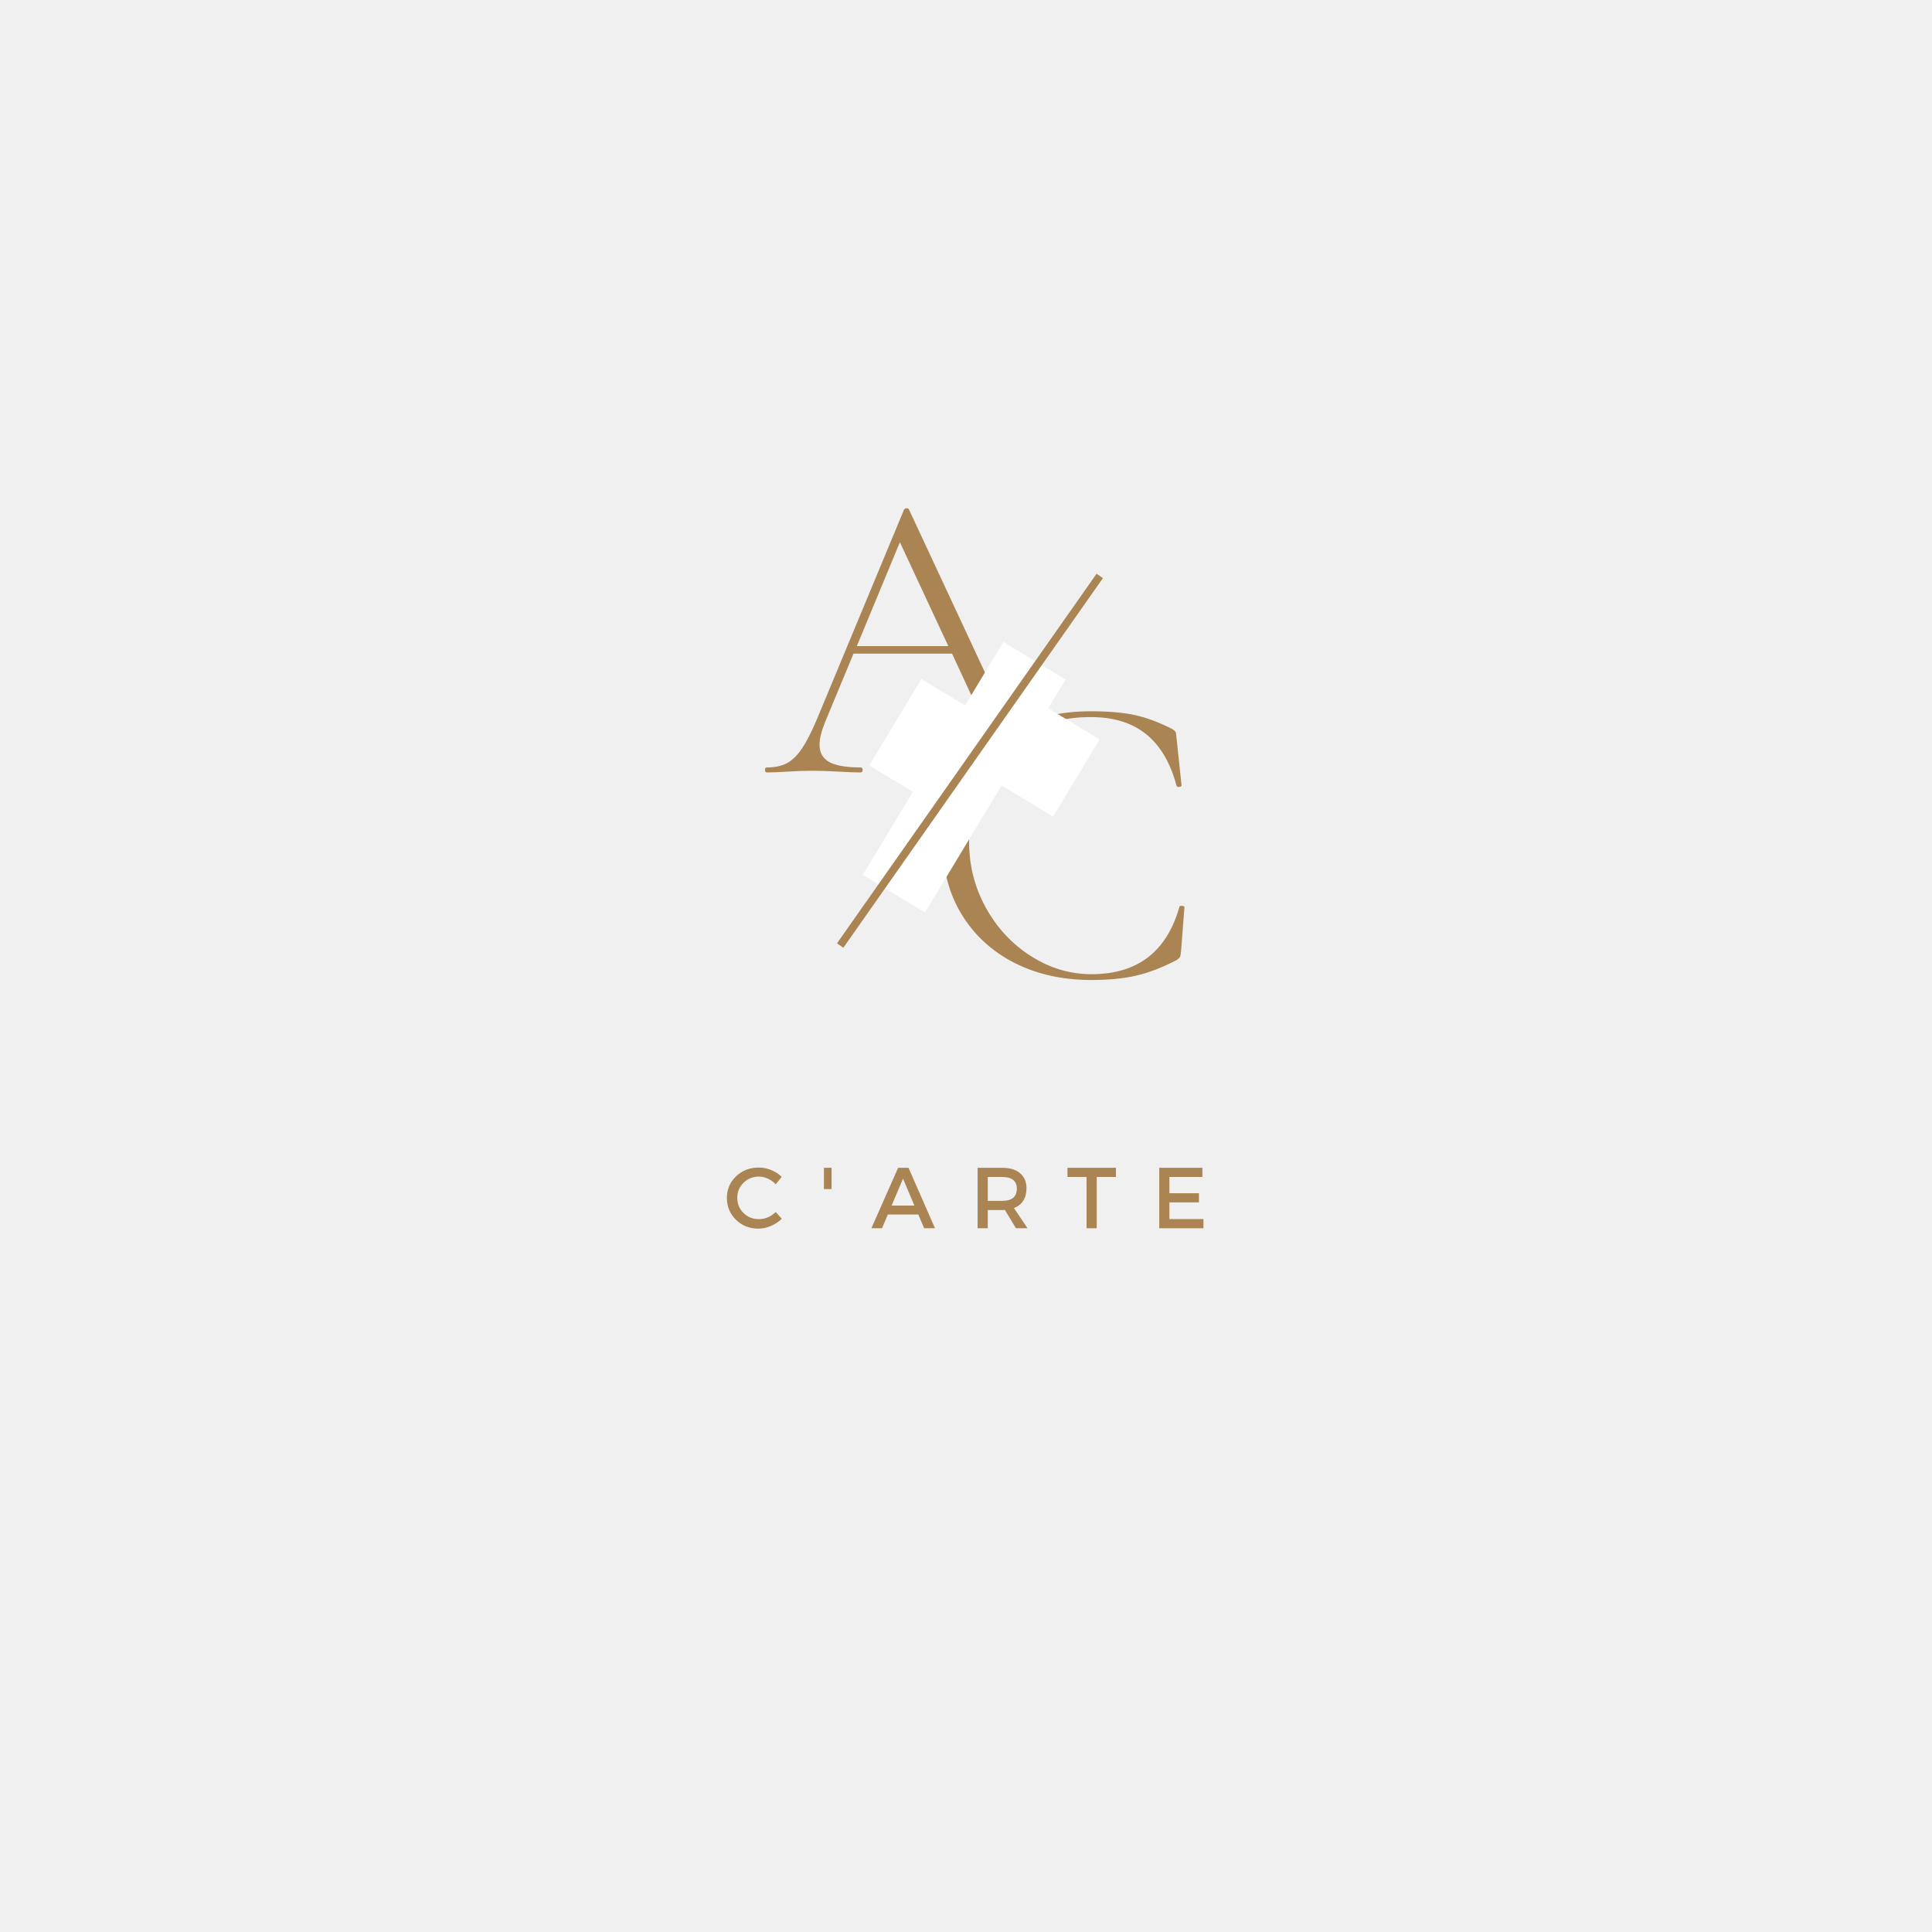
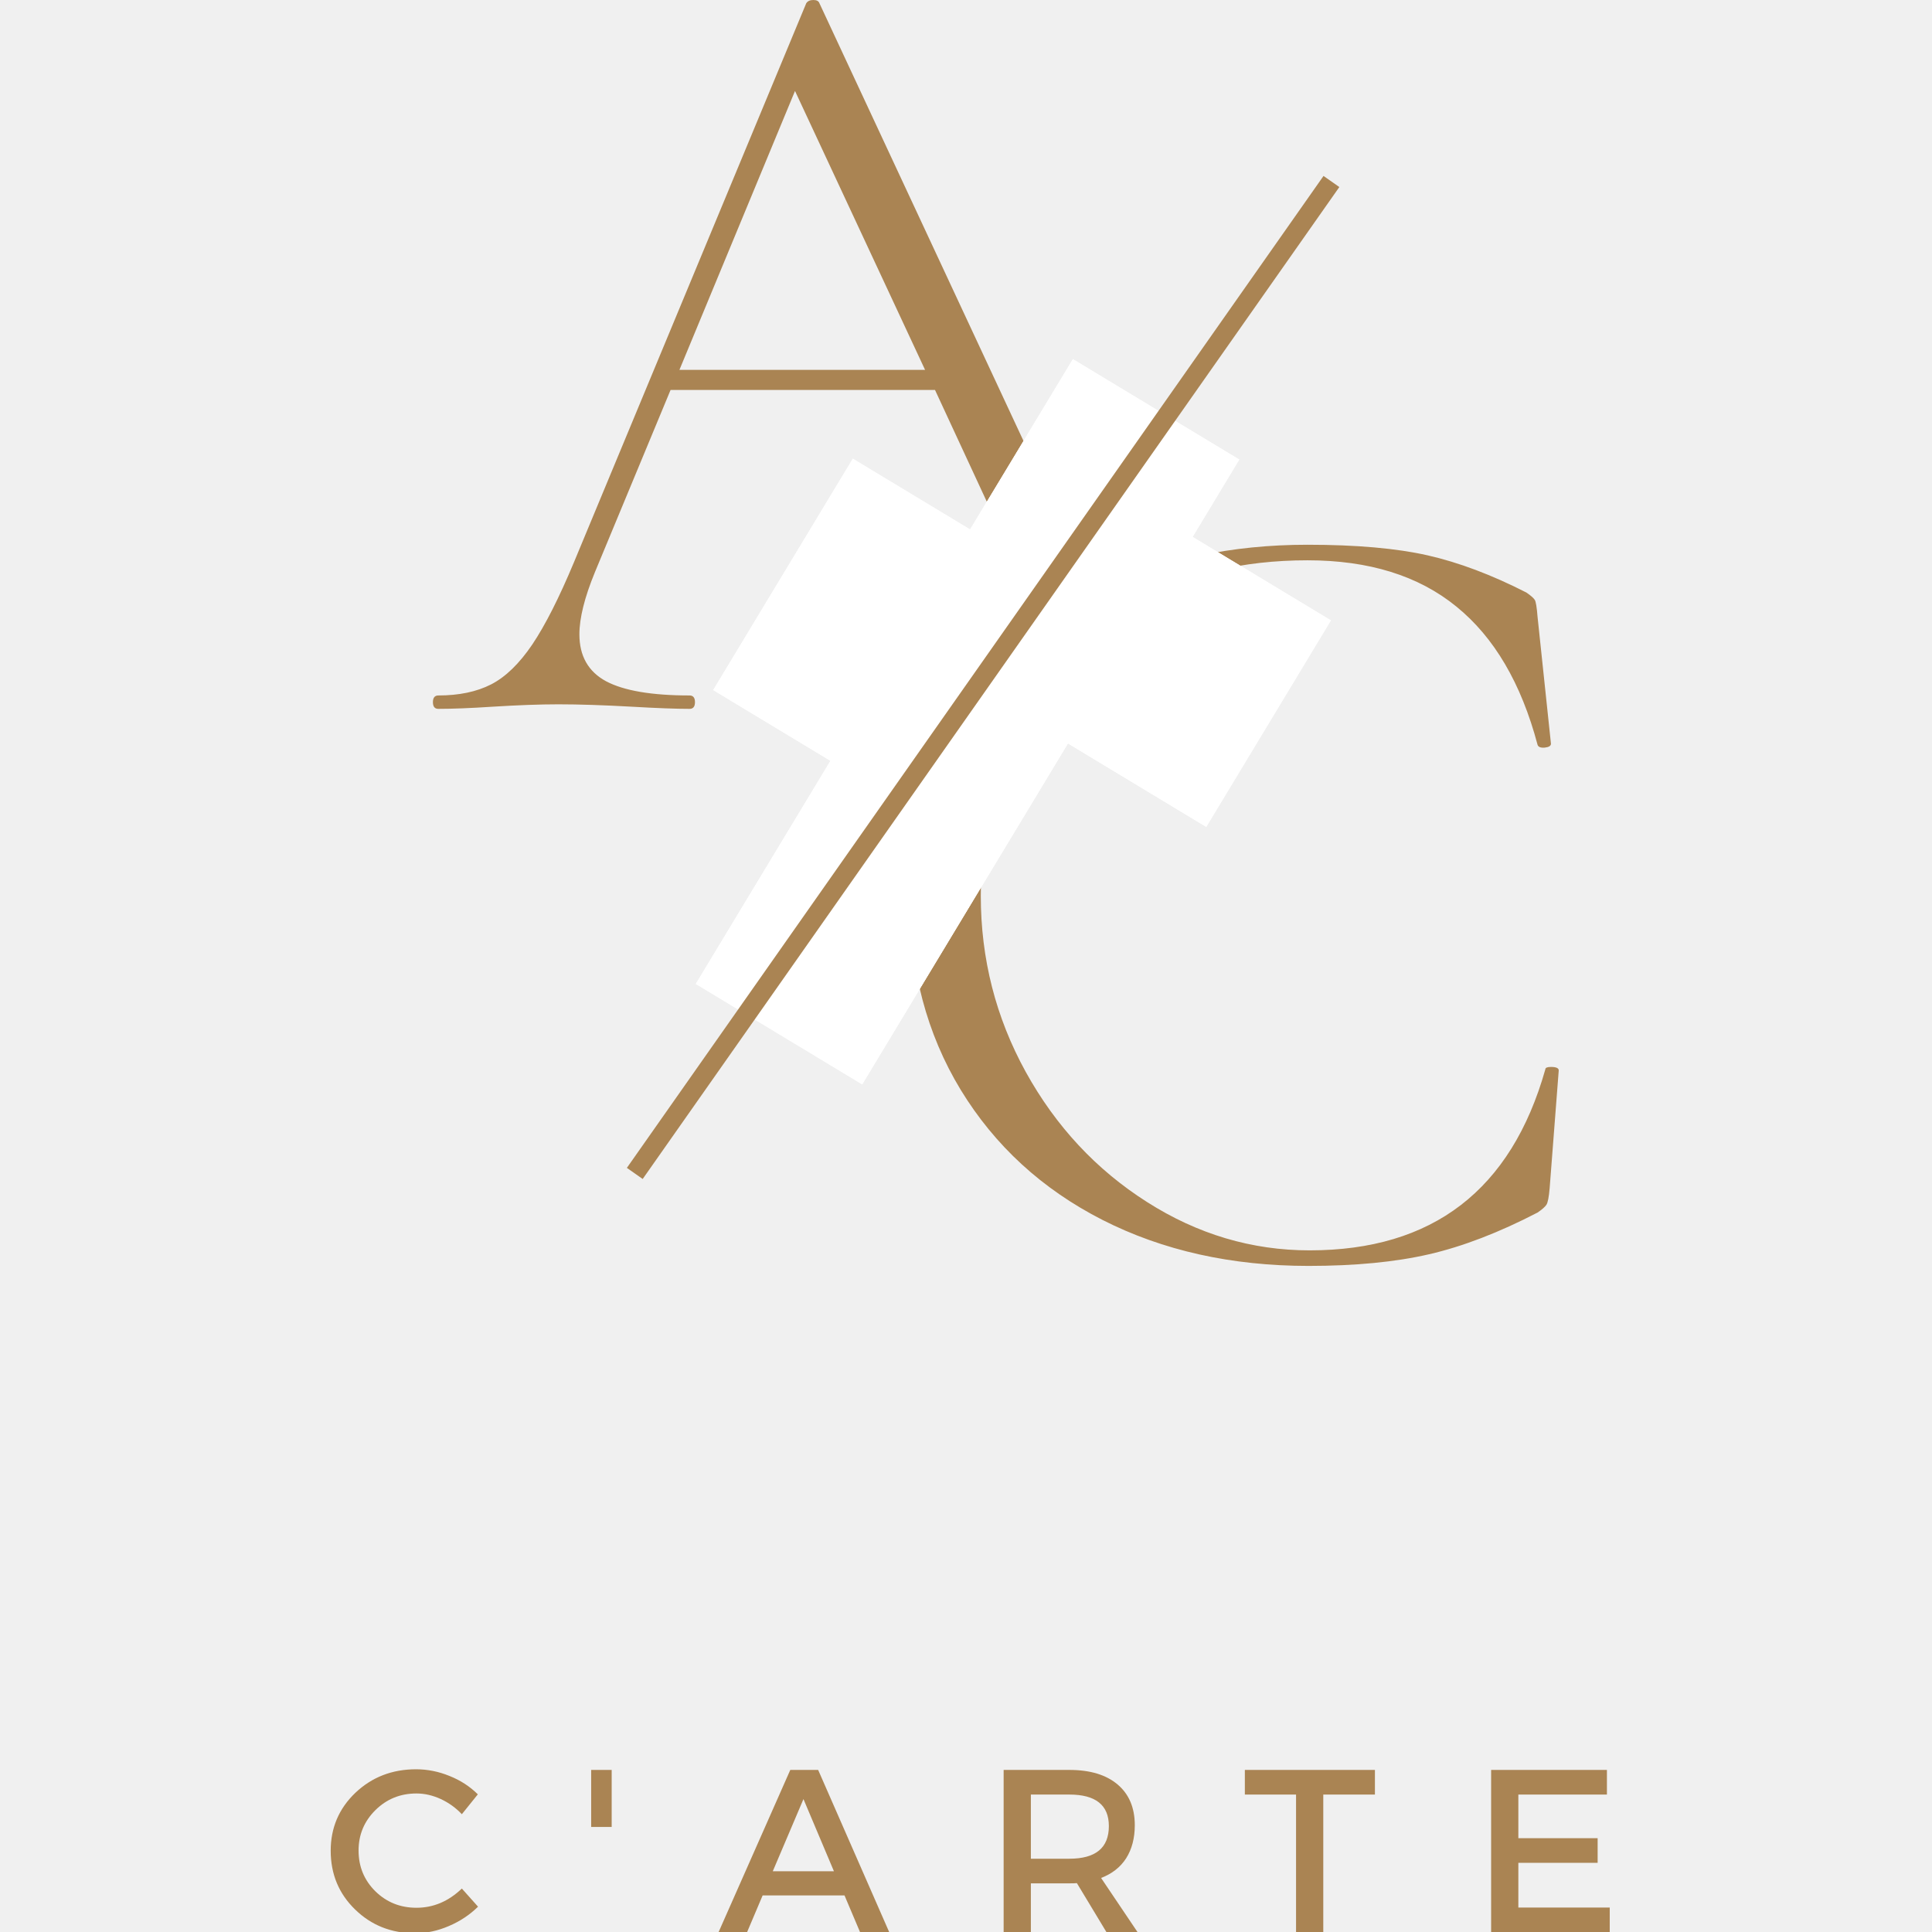
- <svg xmlns="http://www.w3.org/2000/svg" width="500" zoomAndPan="magnify" viewBox="0 0 375 375" height="500" preserveAspectRatio="xMidYMid meet" version="1.0">
+ <svg xmlns="http://www.w3.org/2000/svg" width="200" height="200" viewBox="0 0 200 200" fill="none">
+   <g clip-path="url(#clip0_1_297)">
+     <path d="M43.069 183.155C44.26 183.155 45.417 183.39 46.535 183.848C47.665 184.296 48.643 184.933 49.465 185.749L47.81 187.807C47.195 187.153 46.474 186.633 45.641 186.241C44.802 185.856 43.963 185.66 43.113 185.66C41.441 185.66 40.027 186.236 38.864 187.382C37.701 188.534 37.119 189.926 37.119 191.564C37.119 193.236 37.701 194.645 38.864 195.791C40.027 196.926 41.441 197.491 43.113 197.491C44.858 197.491 46.423 196.831 47.81 195.501L49.487 197.379C48.621 198.229 47.609 198.9 46.446 199.392C45.294 199.884 44.142 200.13 42.979 200.13C40.519 200.13 38.444 199.314 36.761 197.67C35.073 196.032 34.234 194.002 34.234 191.587C34.234 189.216 35.084 187.22 36.784 185.593C38.495 183.971 40.592 183.155 43.069 183.155Z" fill="#AA8453" />
+     <path d="M63.321 189.126H61.197V183.222H63.321V189.126Z" fill="#AA8453" />
+     <path d="M87.424 196.216H78.947L77.337 200.018H74.385L81.81 183.222H84.695L92.053 200.018H89.034L87.424 196.216ZM86.328 193.711L83.174 186.241L79.998 193.711H86.328Z" fill="#AA8453" />
+     <path d="M114.543 200.018L111.479 194.941C111.311 194.958 111.054 194.964 110.696 194.964H106.715V200.018H103.897V183.222H110.696C112.843 183.222 114.504 183.725 115.683 184.721C116.874 185.721 117.473 187.13 117.473 188.948C117.473 190.289 117.171 191.43 116.578 192.369C115.98 193.298 115.113 193.974 113.984 194.405L117.763 200.018H114.543ZM106.715 192.414H110.696C113.424 192.414 114.789 191.29 114.789 189.037C114.789 186.862 113.424 185.772 110.696 185.772H106.715V192.414Z" fill="#AA8453" />
+     <path d="M142.331 185.772H136.985V200.018H134.167V185.772H128.867V183.222H142.331V185.772Z" fill="#AA8453" />
+     <path d="M166.348 185.772H157.179V190.289H165.387V192.839H157.179V197.469H166.639V200.018H154.361V183.222H166.348V185.772Z" fill="#AA8453" />
+     <path d="M124.973 71.994C125.286 71.994 125.442 72.229 125.442 72.687C125.442 73.151 125.286 73.381 124.973 73.381C123.597 73.381 121.377 73.308 118.308 73.157C115.4 72.995 113.253 72.911 111.866 72.911C110.256 72.911 108.143 72.995 105.537 73.157C103.088 73.308 101.249 73.381 100.013 73.381C99.711 73.381 99.566 73.151 99.566 72.687C99.566 72.229 99.711 71.994 100.013 71.994C103.155 71.994 105.414 71.714 106.79 71.144C108.176 70.563 108.869 69.59 108.869 68.214C108.869 67.141 108.45 65.642 107.617 63.719L96.792 40.369H69.417L61.589 59.223C60.516 61.835 59.979 63.982 59.979 65.665C59.979 67.901 60.896 69.523 62.73 70.518C64.575 71.502 67.46 71.994 71.385 71.994C71.754 71.994 71.944 72.229 71.944 72.687C71.944 73.151 71.754 73.381 71.385 73.381C69.999 73.381 67.997 73.308 65.391 73.157C62.484 72.995 59.956 72.911 57.809 72.911C55.886 72.911 53.616 72.995 51.01 73.157C48.712 73.308 46.834 73.381 45.374 73.381C45.005 73.381 44.815 73.151 44.815 72.687C44.815 72.229 45.005 71.994 45.374 71.994C47.521 71.994 49.339 71.614 50.831 70.853C52.336 70.082 53.761 68.701 55.103 66.716C56.445 64.72 57.882 61.879 59.42 58.195L83.463 0.335C83.608 0.112 83.854 0 84.201 0C84.542 0 84.749 0.112 84.827 0.335L111.531 57.613C113.287 61.538 114.852 64.513 116.228 66.537C117.614 68.567 118.979 69.981 120.321 70.786C121.662 71.591 123.211 71.994 124.973 71.994ZM70.334 38.289H95.763L82.299 9.416L70.334 38.289Z" fill="#AA8453" />
+     <path d="M135.349 56.392C140.414 56.392 144.563 56.761 147.784 57.488C151.004 58.22 154.41 59.501 158.005 61.335C158.463 61.648 158.754 61.905 158.877 62.095C158.994 62.274 159.09 62.867 159.168 63.862L160.554 76.99C160.554 77.214 160.336 77.348 159.906 77.393C159.486 77.427 159.24 77.326 159.168 77.102C157.479 70.739 154.678 65.964 150.758 62.788C146.85 59.601 141.712 58.002 135.349 58.002C128.606 58.002 122.69 59.428 117.591 62.274C112.491 65.109 108.538 69.151 105.737 74.396C102.93 79.646 101.532 85.758 101.532 92.736C101.532 99.255 103.081 105.327 106.184 110.963C109.299 116.599 113.481 121.089 118.731 124.427C123.976 127.771 129.59 129.437 135.572 129.437C148.304 129.437 156.439 123.192 159.973 110.695C159.973 110.533 160.163 110.449 160.554 110.449C161.091 110.449 161.36 110.572 161.36 110.807L160.42 122.996C160.342 123.924 160.23 124.494 160.085 124.718C159.934 124.942 159.626 125.21 159.168 125.523C155.17 127.597 151.429 129.034 147.94 129.84C144.451 130.645 140.291 131.047 135.461 131.047C127.482 131.047 120.37 129.459 114.124 126.284C107.873 123.096 102.986 118.607 99.452 112.82C95.93 107.021 94.174 100.362 94.174 92.847C94.174 85.646 95.93 79.288 99.452 73.77C102.986 68.24 107.873 63.962 114.124 60.932C120.37 57.907 127.443 56.392 135.349 56.392Z" fill="#AA8453" />
+     <mask id="mask0_1_297" style="mask-type:luminance" maskUnits="userSpaceOnUse" x="71" y="36" width="58" height="78">
+       <path d="M71.326 36.267H128.581V113.561H71.326V36.267Z" fill="white" />
+     </mask>
+     <g mask="url(#mask0_1_297)">
+       <mask id="mask1_1_297" style="mask-type:luminance" maskUnits="userSpaceOnUse" x="71" y="37" width="58" height="76">
+         <path d="M111.052 37.133L128.335 47.561L89.257 112.315L71.974 101.881L111.052 37.133Z" fill="white" />
+       </mask>
+       <g mask="url(#mask1_1_297)">
+         <mask id="mask2_1_297" style="mask-type:luminance" maskUnits="userSpaceOnUse" x="71" y="37" width="58" height="76">
+           <path d="M111.052 37.133L128.335 47.561L89.274 112.287L71.991 101.853L111.052 37.133Z" fill="white" />
+         </mask>
+         <g mask="url(#mask2_1_297)">
+           <path d="M111.052 37.133L128.335 47.561L89.257 112.315L71.974 101.881L111.052 37.133Z" fill="white" />
+         </g>
+       </g>
+     </g>
+     <mask id="mask3_1_297" style="mask-type:luminance" maskUnits="userSpaceOnUse" x="72" y="46" width="41" height="41">
+       <path d="M72.757 46.287H112.836V86.365H72.757V46.287Z" fill="white" />
+     </mask>
+     <g mask="url(#mask3_1_297)">
+       <mask id="mask4_1_297" style="mask-type:luminance" maskUnits="userSpaceOnUse" x="73" y="47" width="39" height="39">
+         <path d="M88.273 47.438L111.829 61.657L97.336 85.666L73.78 71.453L88.273 47.438Z" fill="white" />
+       </mask>
+       <g mask="url(#mask4_1_297)">
+         <mask id="mask5_1_297" style="mask-type:luminance" maskUnits="userSpaceOnUse" x="73" y="47" width="39" height="39">
+           <path d="M88.273 47.438L111.829 61.657L97.342 85.65L73.791 71.436L88.273 47.438Z" fill="white" />
+         </mask>
+         <g mask="url(#mask5_1_297)">
+           <path d="M88.273 47.438L111.829 61.657L97.336 85.666L73.78 71.453L88.273 47.438Z" fill="white" />
+         </g>
+       </g>
+     </g>
+     <mask id="mask6_1_297" style="mask-type:luminance" maskUnits="userSpaceOnUse" x="99" y="49" width="40" height="38">
+       <path d="M99.953 49.149H138.6V86.365H99.953V49.149Z" fill="white" />
+     </mask>
+     <g mask="url(#mask6_1_297)">
+       <mask id="mask7_1_297" style="mask-type:luminance" maskUnits="userSpaceOnUse" x="101" y="49" width="37" height="37">
+         <path d="M114.278 49.999L137.89 64.251L124.952 85.689L101.34 71.436L114.278 49.999Z" fill="white" />
+       </mask>
+       <g mask="url(#mask7_1_297)">
+         <mask id="mask8_1_297" style="mask-type:luminance" maskUnits="userSpaceOnUse" x="101" y="49" width="37" height="37">
+           <path d="M114.278 49.999L137.829 64.218L124.891 85.65L101.34 71.436L114.278 49.999Z" fill="white" />
+         </mask>
+         <g mask="url(#mask8_1_297)">
+           <path d="M114.278 49.999L137.807 64.201L124.868 85.638L101.34 71.436L114.278 49.999Z" fill="white" />
+         </g>
+       </g>
+     </g>
+     <path d="M65.712 121.473L137.829 18.788" stroke="#AA8453" stroke-width="2" />
+   </g>
  <defs>
-     <g />
-     <clipPath id="fe4a928f73">
-       <path d="M 167 124 L 207 124 L 207 178 L 167 178 Z M 167 124 " clip-rule="nonzero" />
-     </clipPath>
-     <clipPath id="b662c534cd">
-       <path d="M 194.754 124.605 L 206.828 131.891 L 179.527 177.129 L 167.453 169.84 Z M 194.754 124.605 " clip-rule="nonzero" />
-     </clipPath>
-     <clipPath id="53f90e5be6">
-       <path d="M 194.754 124.605 L 206.828 131.891 L 179.539 177.109 L 167.465 169.82 Z M 194.754 124.605 " clip-rule="nonzero" />
-     </clipPath>
-     <clipPath id="96ed58901e">
-       <path d="M 168 131 L 196 131 L 196 159 L 168 159 Z M 168 131 " clip-rule="nonzero" />
-     </clipPath>
-     <clipPath id="1c4c028bbe">
-       <path d="M 178.84 131.805 L 195.297 141.738 L 185.172 158.512 L 168.715 148.582 Z M 178.84 131.805 " clip-rule="nonzero" />
-     </clipPath>
-     <clipPath id="a58c0559fa">
-       <path d="M 178.84 131.805 L 195.297 141.738 L 185.176 158.5 L 168.723 148.57 Z M 178.84 131.805 " clip-rule="nonzero" />
-     </clipPath>
-     <clipPath id="860d78c0aa">
-       <path d="M 187 133 L 214 133 L 214 159 L 187 159 Z M 187 133 " clip-rule="nonzero" />
-     </clipPath>
-     <clipPath id="d6ee9a8a1a">
-       <path d="M 197.008 133.594 L 213.504 143.551 L 204.465 158.527 L 187.969 148.57 Z M 197.008 133.594 " clip-rule="nonzero" />
-     </clipPath>
-     <clipPath id="42e1b92537">
-       <path d="M 197.008 133.594 L 213.461 143.527 L 204.422 158.5 L 187.969 148.57 Z M 197.008 133.594 " clip-rule="nonzero" />
+     <clipPath id="clip0_1_297">
+       <rect width="200" height="200" fill="white" />
    </clipPath>
  </defs>
-   <g fill="#aa8453" fill-opacity="1">
-     <g transform="translate(140.5245, 238.4011)">
-       <g>
-         <path d="M 6.734 -11.781 C 7.566 -11.781 8.375 -11.617 9.156 -11.297 C 9.945 -10.984 10.629 -10.539 11.203 -9.969 L 10.047 -8.531 C 9.617 -8.988 9.113 -9.352 8.531 -9.625 C 7.945 -9.895 7.359 -10.031 6.766 -10.031 C 5.598 -10.031 4.609 -9.629 3.797 -8.828 C 2.984 -8.023 2.578 -7.051 2.578 -5.906 C 2.578 -4.738 2.984 -3.754 3.797 -2.953 C 4.609 -2.16 5.598 -1.766 6.766 -1.766 C 7.984 -1.766 9.078 -2.227 10.047 -3.156 L 11.219 -1.844 C 10.613 -1.25 9.906 -0.781 9.094 -0.438 C 8.289 -0.094 7.484 0.078 6.672 0.078 C 4.953 0.078 3.504 -0.492 2.328 -1.641 C 1.148 -2.785 0.562 -4.203 0.562 -5.891 C 0.562 -7.547 1.156 -8.941 2.344 -10.078 C 3.539 -11.211 5.004 -11.781 6.734 -11.781 Z M 6.734 -11.781 " />
-       </g>
-     </g>
-   </g>
-   <g fill="#aa8453" fill-opacity="1">
-     <g transform="translate(158.9236, 238.4011)">
-       <g>
-         <path d="M 2.484 -7.609 L 1 -7.609 L 1 -11.734 L 2.484 -11.734 Z M 2.484 -7.609 " />
-       </g>
-     </g>
-   </g>
-   <g fill="#aa8453" fill-opacity="1">
-     <g transform="translate(169.1216, 238.4011)">
-       <g>
-         <path d="M 9.125 -2.656 L 3.203 -2.656 L 2.078 0 L 0.016 0 L 5.203 -11.734 L 7.219 -11.734 L 12.359 0 L 10.25 0 Z M 8.359 -4.406 L 6.156 -9.625 L 3.938 -4.406 Z M 8.359 -4.406 " />
-       </g>
-     </g>
-   </g>
-   <g fill="#aa8453" fill-opacity="1">
-     <g transform="translate(188.2083, 238.4011)">
-       <g>
-         <path d="M 8.984 0 L 6.844 -3.547 C 6.727 -3.535 6.547 -3.531 6.297 -3.531 L 3.516 -3.531 L 3.516 0 L 1.547 0 L 1.547 -11.734 L 6.297 -11.734 C 7.797 -11.734 8.957 -11.383 9.781 -10.688 C 10.613 -9.988 11.031 -9.004 11.031 -7.734 C 11.031 -6.797 10.82 -6 10.406 -5.344 C 9.988 -4.695 9.383 -4.223 8.594 -3.922 L 11.234 0 Z M 3.516 -5.312 L 6.297 -5.312 C 8.203 -5.312 9.156 -6.098 9.156 -7.672 C 9.156 -9.191 8.203 -9.953 6.297 -9.953 L 3.516 -9.953 Z M 3.516 -5.312 " />
-       </g>
-     </g>
-   </g>
-   <g fill="#aa8453" fill-opacity="1">
-     <g transform="translate(207.0435, 238.4011)">
-       <g>
-         <path d="M 9.562 -9.953 L 5.828 -9.953 L 5.828 0 L 3.859 0 L 3.859 -9.953 L 0.156 -9.953 L 0.156 -11.734 L 9.562 -11.734 Z M 9.562 -9.953 " />
-       </g>
-     </g>
-   </g>
-   <g fill="#aa8453" fill-opacity="1">
-     <g transform="translate(223.4636, 238.4011)">
-       <g>
-         <path d="M 9.922 -9.953 L 3.516 -9.953 L 3.516 -6.797 L 9.25 -6.797 L 9.25 -5.016 L 3.516 -5.016 L 3.516 -1.781 L 10.125 -1.781 L 10.125 0 L 1.547 0 L 1.547 -11.734 L 9.922 -11.734 Z M 9.922 -9.953 " />
-       </g>
-     </g>
-   </g>
-   <g fill="#aa8453" fill-opacity="1">
-     <g transform="translate(148.7135, 149.9286)">
-       <g>
-         <path d="M 55.766 -0.969 C 55.984 -0.969 56.094 -0.805 56.094 -0.484 C 56.094 -0.16 55.984 0 55.766 0 C 54.805 0 53.254 -0.051 51.109 -0.156 C 49.078 -0.27 47.578 -0.328 46.609 -0.328 C 45.484 -0.328 44.008 -0.27 42.188 -0.156 C 40.477 -0.051 39.191 0 38.328 0 C 38.117 0 38.016 -0.16 38.016 -0.484 C 38.016 -0.805 38.117 -0.969 38.328 -0.969 C 40.523 -0.969 42.102 -1.164 43.062 -1.562 C 44.031 -1.969 44.516 -2.648 44.516 -3.609 C 44.516 -4.359 44.223 -5.406 43.641 -6.75 L 36.078 -23.062 L 16.953 -23.062 L 11.484 -9.891 C 10.734 -8.066 10.359 -6.566 10.359 -5.391 C 10.359 -3.828 11 -2.695 12.281 -2 C 13.57 -1.312 15.586 -0.969 18.328 -0.969 C 18.586 -0.969 18.719 -0.805 18.719 -0.484 C 18.719 -0.16 18.586 0 18.328 0 C 17.359 0 15.961 -0.051 14.141 -0.156 C 12.109 -0.27 10.344 -0.328 8.844 -0.328 C 7.5 -0.328 5.914 -0.27 4.094 -0.156 C 2.488 -0.051 1.176 0 0.156 0 C -0.102 0 -0.234 -0.16 -0.234 -0.484 C -0.234 -0.805 -0.102 -0.969 0.156 -0.969 C 1.656 -0.969 2.926 -1.234 3.969 -1.766 C 5.02 -2.305 6.016 -3.27 6.953 -4.656 C 7.891 -6.051 8.895 -8.035 9.969 -10.609 L 26.766 -51.031 C 26.867 -51.188 27.039 -51.266 27.281 -51.266 C 27.52 -51.266 27.664 -51.188 27.719 -51.031 L 46.375 -11.016 C 47.602 -8.273 48.695 -6.195 49.656 -4.781 C 50.625 -3.363 51.578 -2.375 52.516 -1.812 C 53.453 -1.25 54.535 -0.969 55.766 -0.969 Z M 17.594 -24.516 L 35.359 -24.516 L 25.953 -44.688 Z M 17.594 -24.516 " />
-       </g>
-     </g>
-   </g>
-   <g fill="#aa8453" fill-opacity="1">
-     <g transform="translate(179.0252, 189.1692)">
-       <g>
-         <path d="M 32.703 -51.109 C 36.242 -51.109 39.141 -50.852 41.391 -50.344 C 43.641 -49.832 46.02 -48.938 48.531 -47.656 C 48.852 -47.438 49.055 -47.258 49.141 -47.125 C 49.223 -47 49.289 -46.586 49.344 -45.891 L 50.312 -36.719 C 50.312 -36.562 50.16 -36.469 49.859 -36.438 C 49.566 -36.414 49.395 -36.484 49.344 -36.641 C 48.164 -41.086 46.207 -44.422 43.469 -46.641 C 40.738 -48.867 37.148 -49.984 32.703 -49.984 C 27.992 -49.984 23.859 -48.988 20.297 -47 C 16.734 -45.02 13.973 -42.195 12.016 -38.531 C 10.055 -34.863 9.078 -30.594 9.078 -25.719 C 9.078 -21.164 10.16 -16.922 12.328 -12.984 C 14.504 -9.047 17.426 -5.91 21.094 -3.578 C 24.758 -1.242 28.68 -0.078 32.859 -0.078 C 41.754 -0.078 47.438 -4.441 49.906 -13.172 C 49.906 -13.285 50.039 -13.344 50.312 -13.344 C 50.688 -13.344 50.875 -13.258 50.875 -13.094 L 50.219 -4.578 C 50.164 -3.93 50.086 -3.531 49.984 -3.375 C 49.879 -3.219 49.664 -3.031 49.344 -2.812 C 46.551 -1.363 43.938 -0.359 41.5 0.203 C 39.062 0.766 36.156 1.047 32.781 1.047 C 27.207 1.047 22.238 -0.062 17.875 -2.281 C 13.508 -4.508 10.094 -7.645 7.625 -11.688 C 5.164 -15.738 3.938 -20.391 3.938 -25.641 C 3.938 -30.672 5.164 -35.113 7.625 -38.969 C 10.094 -42.832 13.508 -45.82 17.875 -47.938 C 22.238 -50.051 27.18 -51.109 32.703 -51.109 Z M 32.703 -51.109 " />
-       </g>
-     </g>
-   </g>
-   <g clip-path="url(#fe4a928f73)">
-     <g clip-path="url(#b662c534cd)">
-       <g clip-path="url(#53f90e5be6)">
-         <path fill="#ffffff" d="M 194.754 124.605 L 206.828 131.891 L 179.527 177.129 L 167.453 169.84 Z M 194.754 124.605 " fill-opacity="1" fill-rule="nonzero" />
-       </g>
-     </g>
-   </g>
-   <g clip-path="url(#96ed58901e)">
-     <g clip-path="url(#1c4c028bbe)">
-       <g clip-path="url(#a58c0559fa)">
-         <path fill="#ffffff" d="M 178.84 131.805 L 195.297 141.738 L 185.172 158.512 L 168.715 148.582 Z M 178.84 131.805 " fill-opacity="1" fill-rule="nonzero" />
-       </g>
-     </g>
-   </g>
-   <g clip-path="url(#860d78c0aa)">
-     <g clip-path="url(#d6ee9a8a1a)">
-       <g clip-path="url(#42e1b92537)">
-         <path fill="#ffffff" d="M 197.008 133.594 L 213.445 143.516 L 204.406 158.492 L 187.969 148.57 Z M 197.008 133.594 " fill-opacity="1" fill-rule="nonzero" />
-       </g>
-     </g>
-   </g>
-   <path stroke-linecap="butt" transform="matrix(0.431053, -0.613753, 0.613753, 0.431053, 162.4639, 183.0968)" fill="none" stroke-linejoin="miter" d="M 0.001 1 L 116.885 0.999 " stroke="#aa8453" stroke-width="2" stroke-opacity="1" stroke-miterlimit="4" />
</svg>
